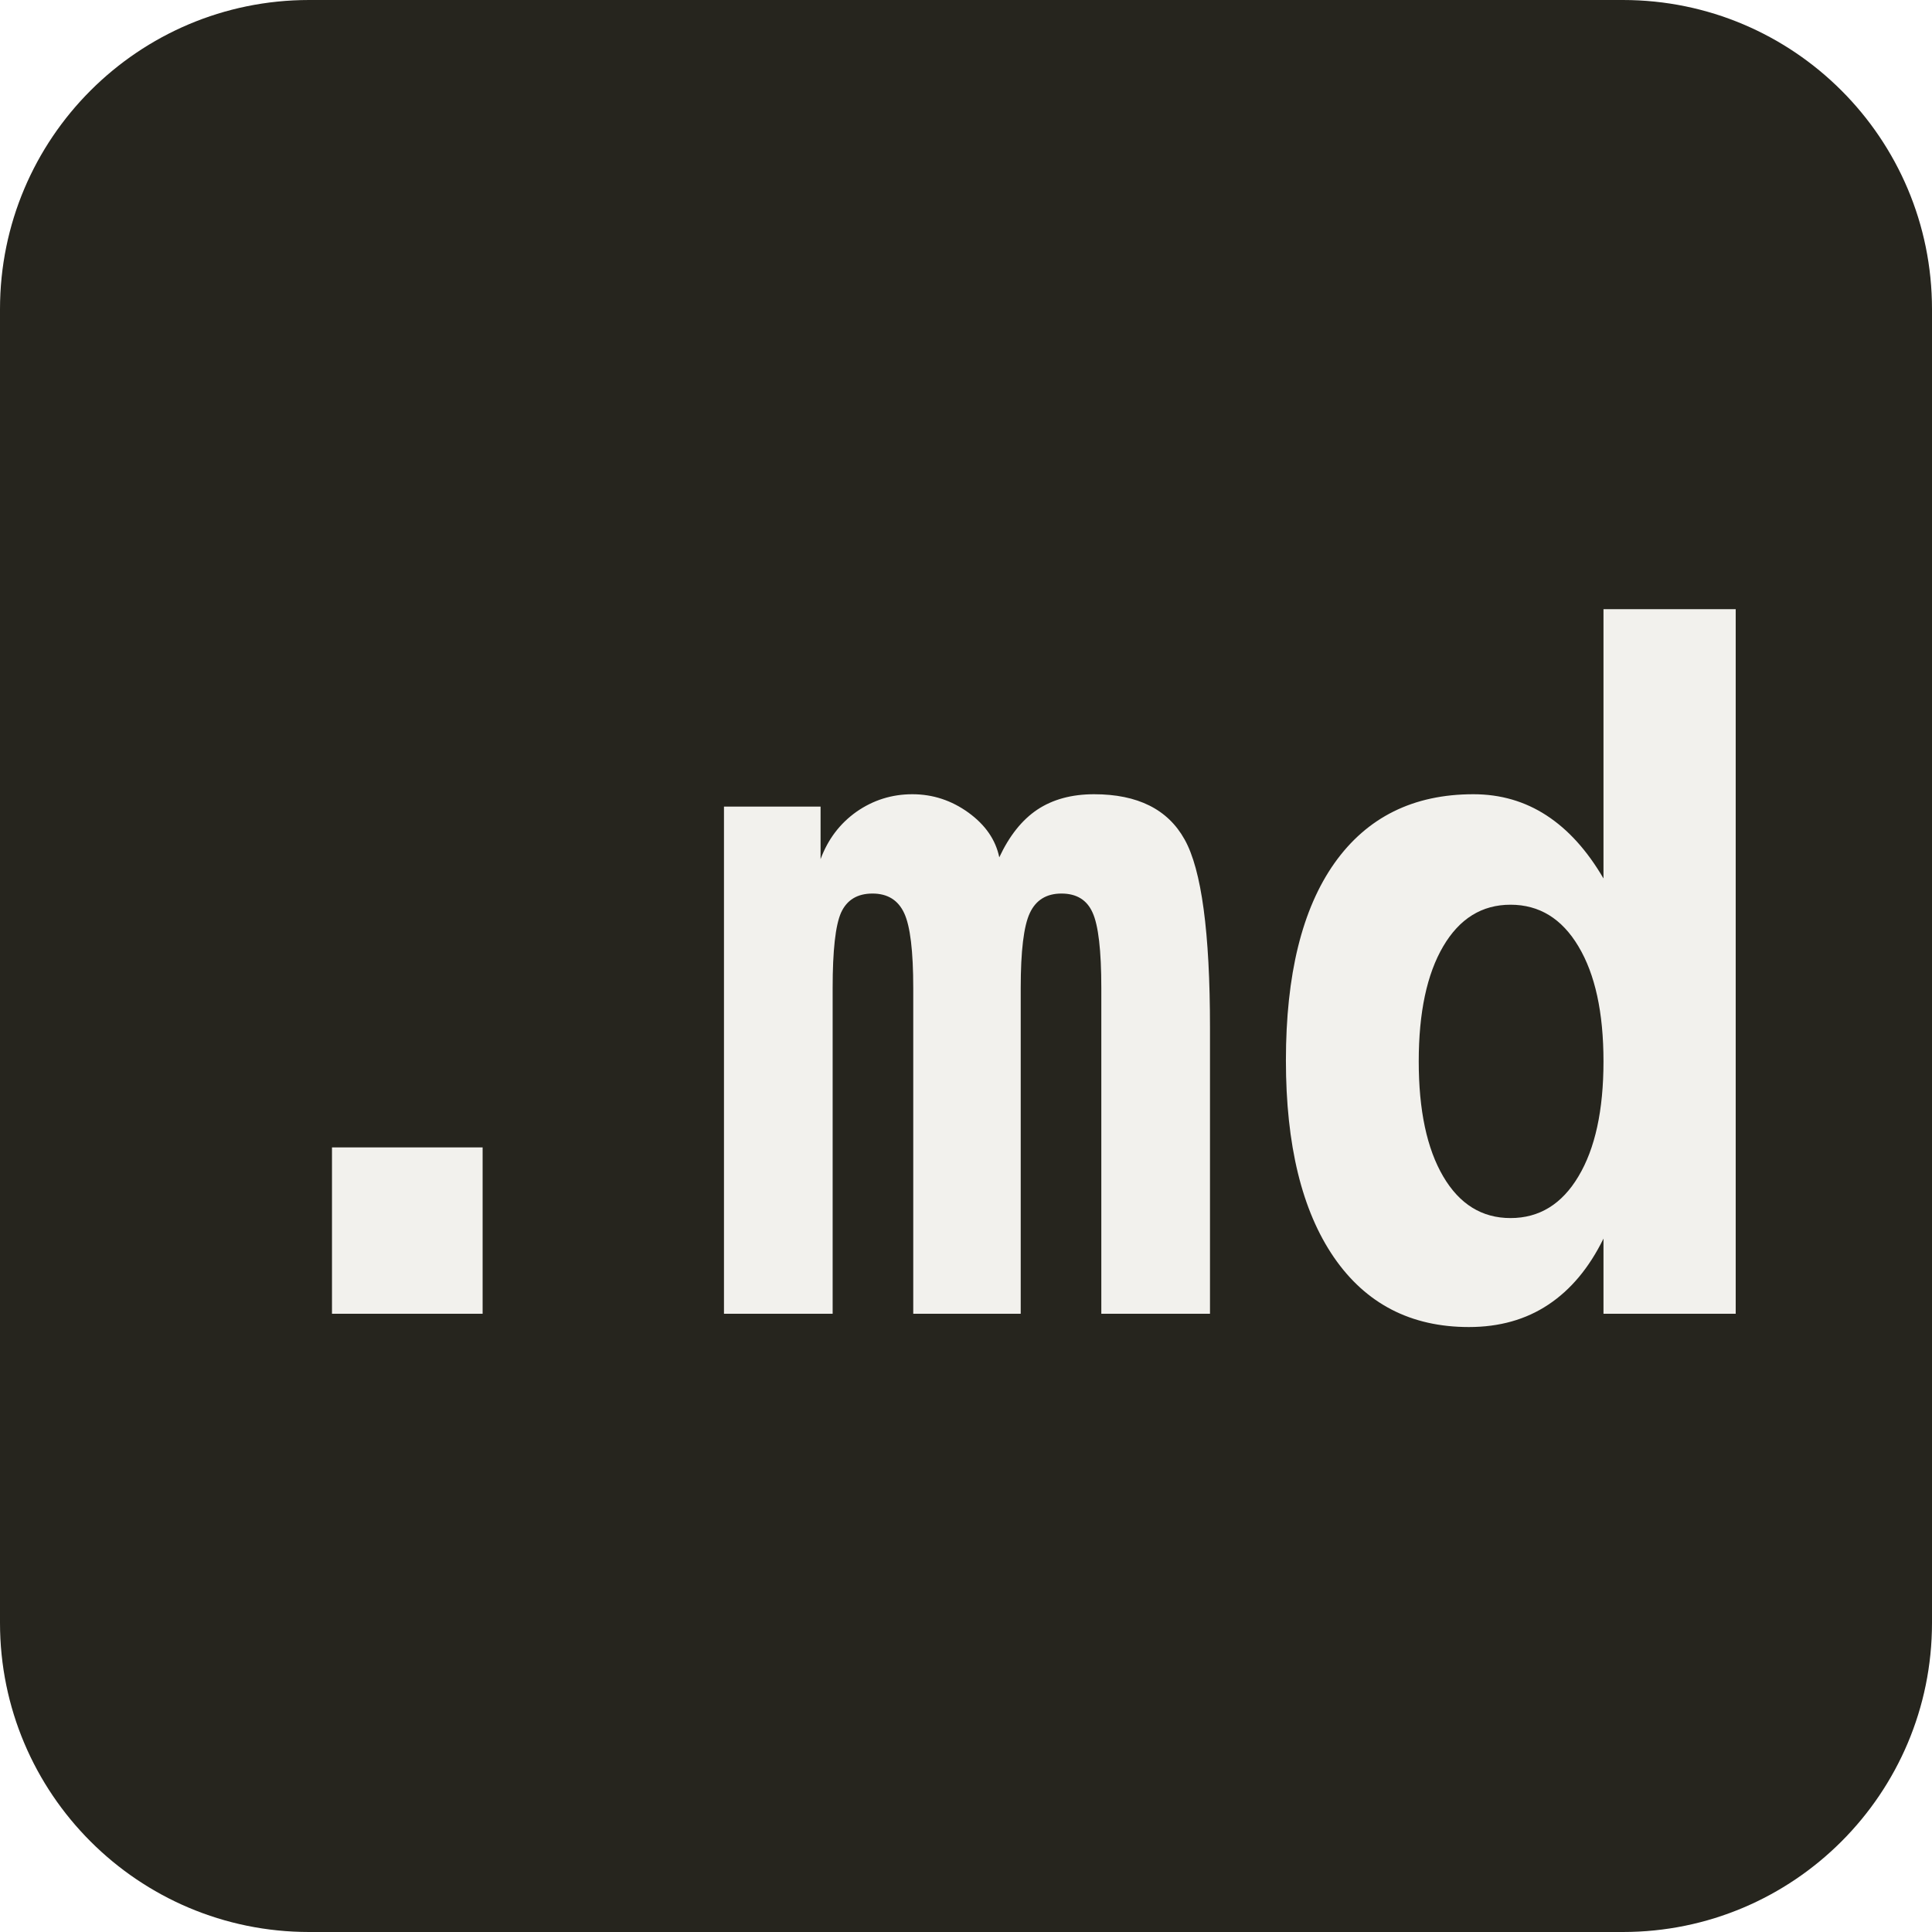
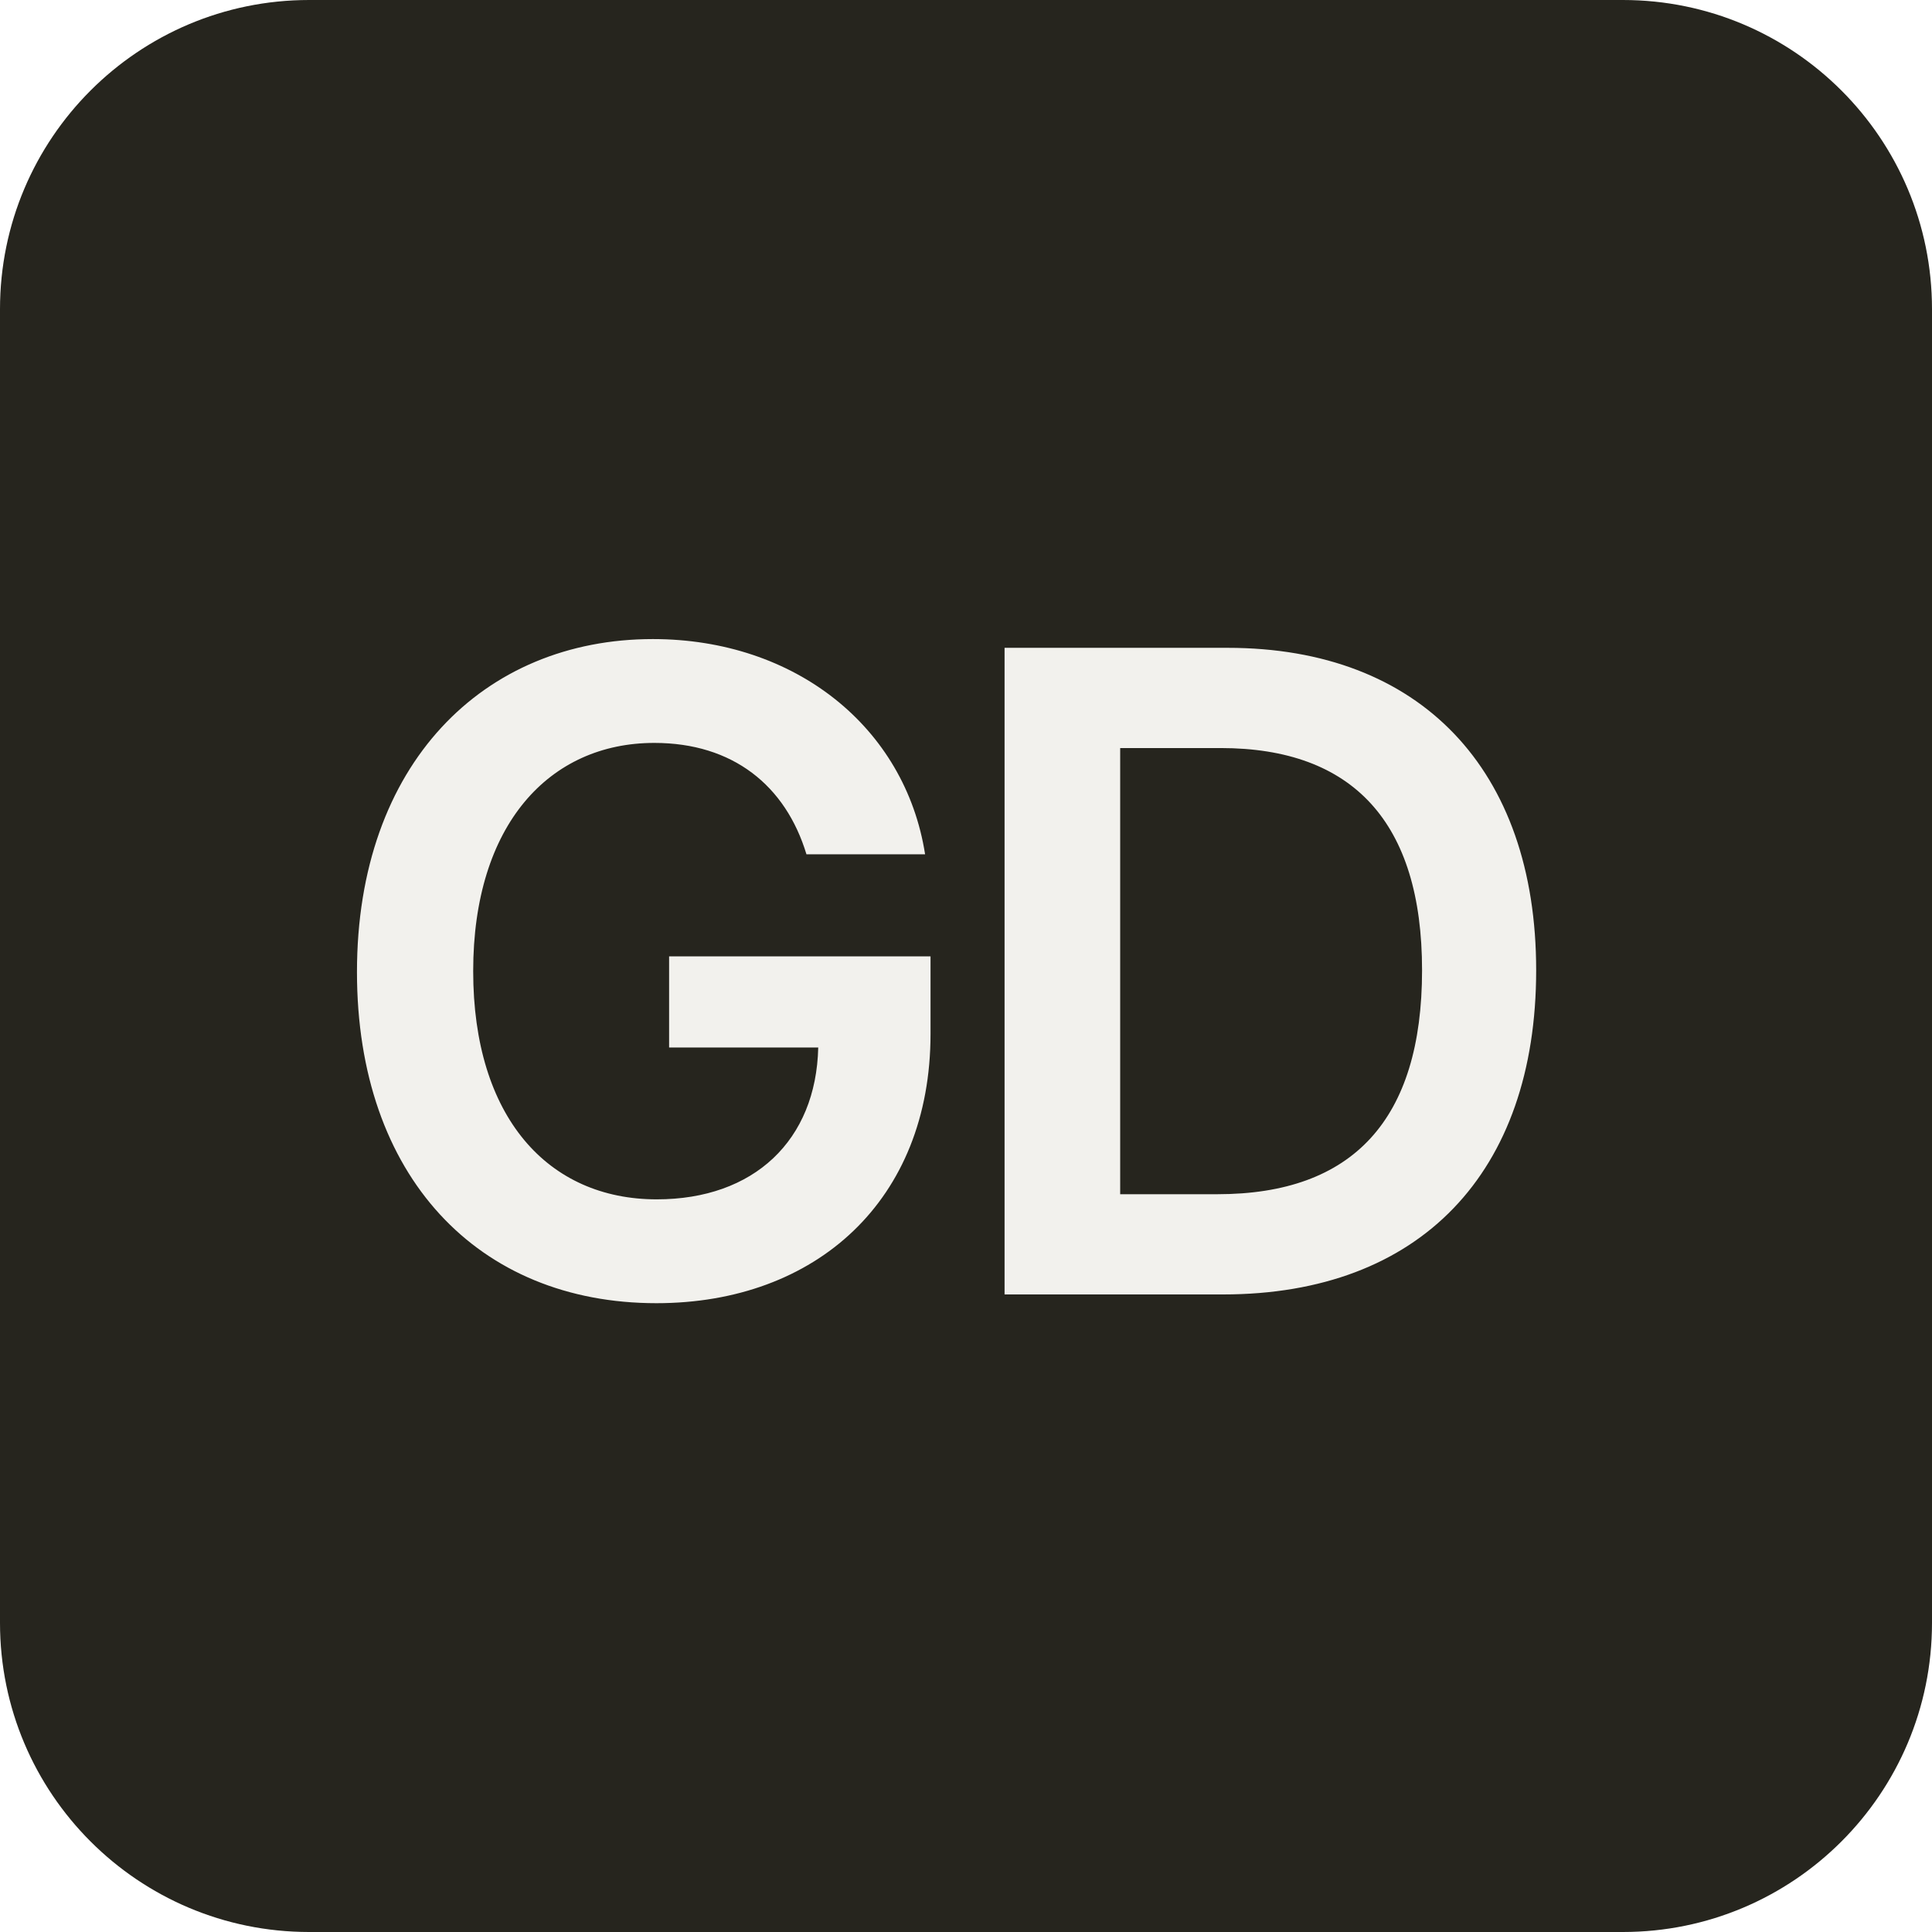
<svg xmlns="http://www.w3.org/2000/svg" viewBox="0 0 100 100">
  <rect width="100" height="100" rx="16" fill="#26251e" />
-   <text x="50" y="68" font-family="ui-monospace,SFMono-Regular,Menlo,monospace" font-size="48" font-weight="600" fill="#f2f1ed" text-anchor="middle">.md</text>
+   <text x="49" y="67" font-family="Inter,system-ui,-apple-system,'Segoe UI',Helvetica,Arial,sans-serif" font-size="46" font-weight="600" letter-spacing="-2" fill="#f2f1ed" text-anchor="middle">GD</text>
</svg>
